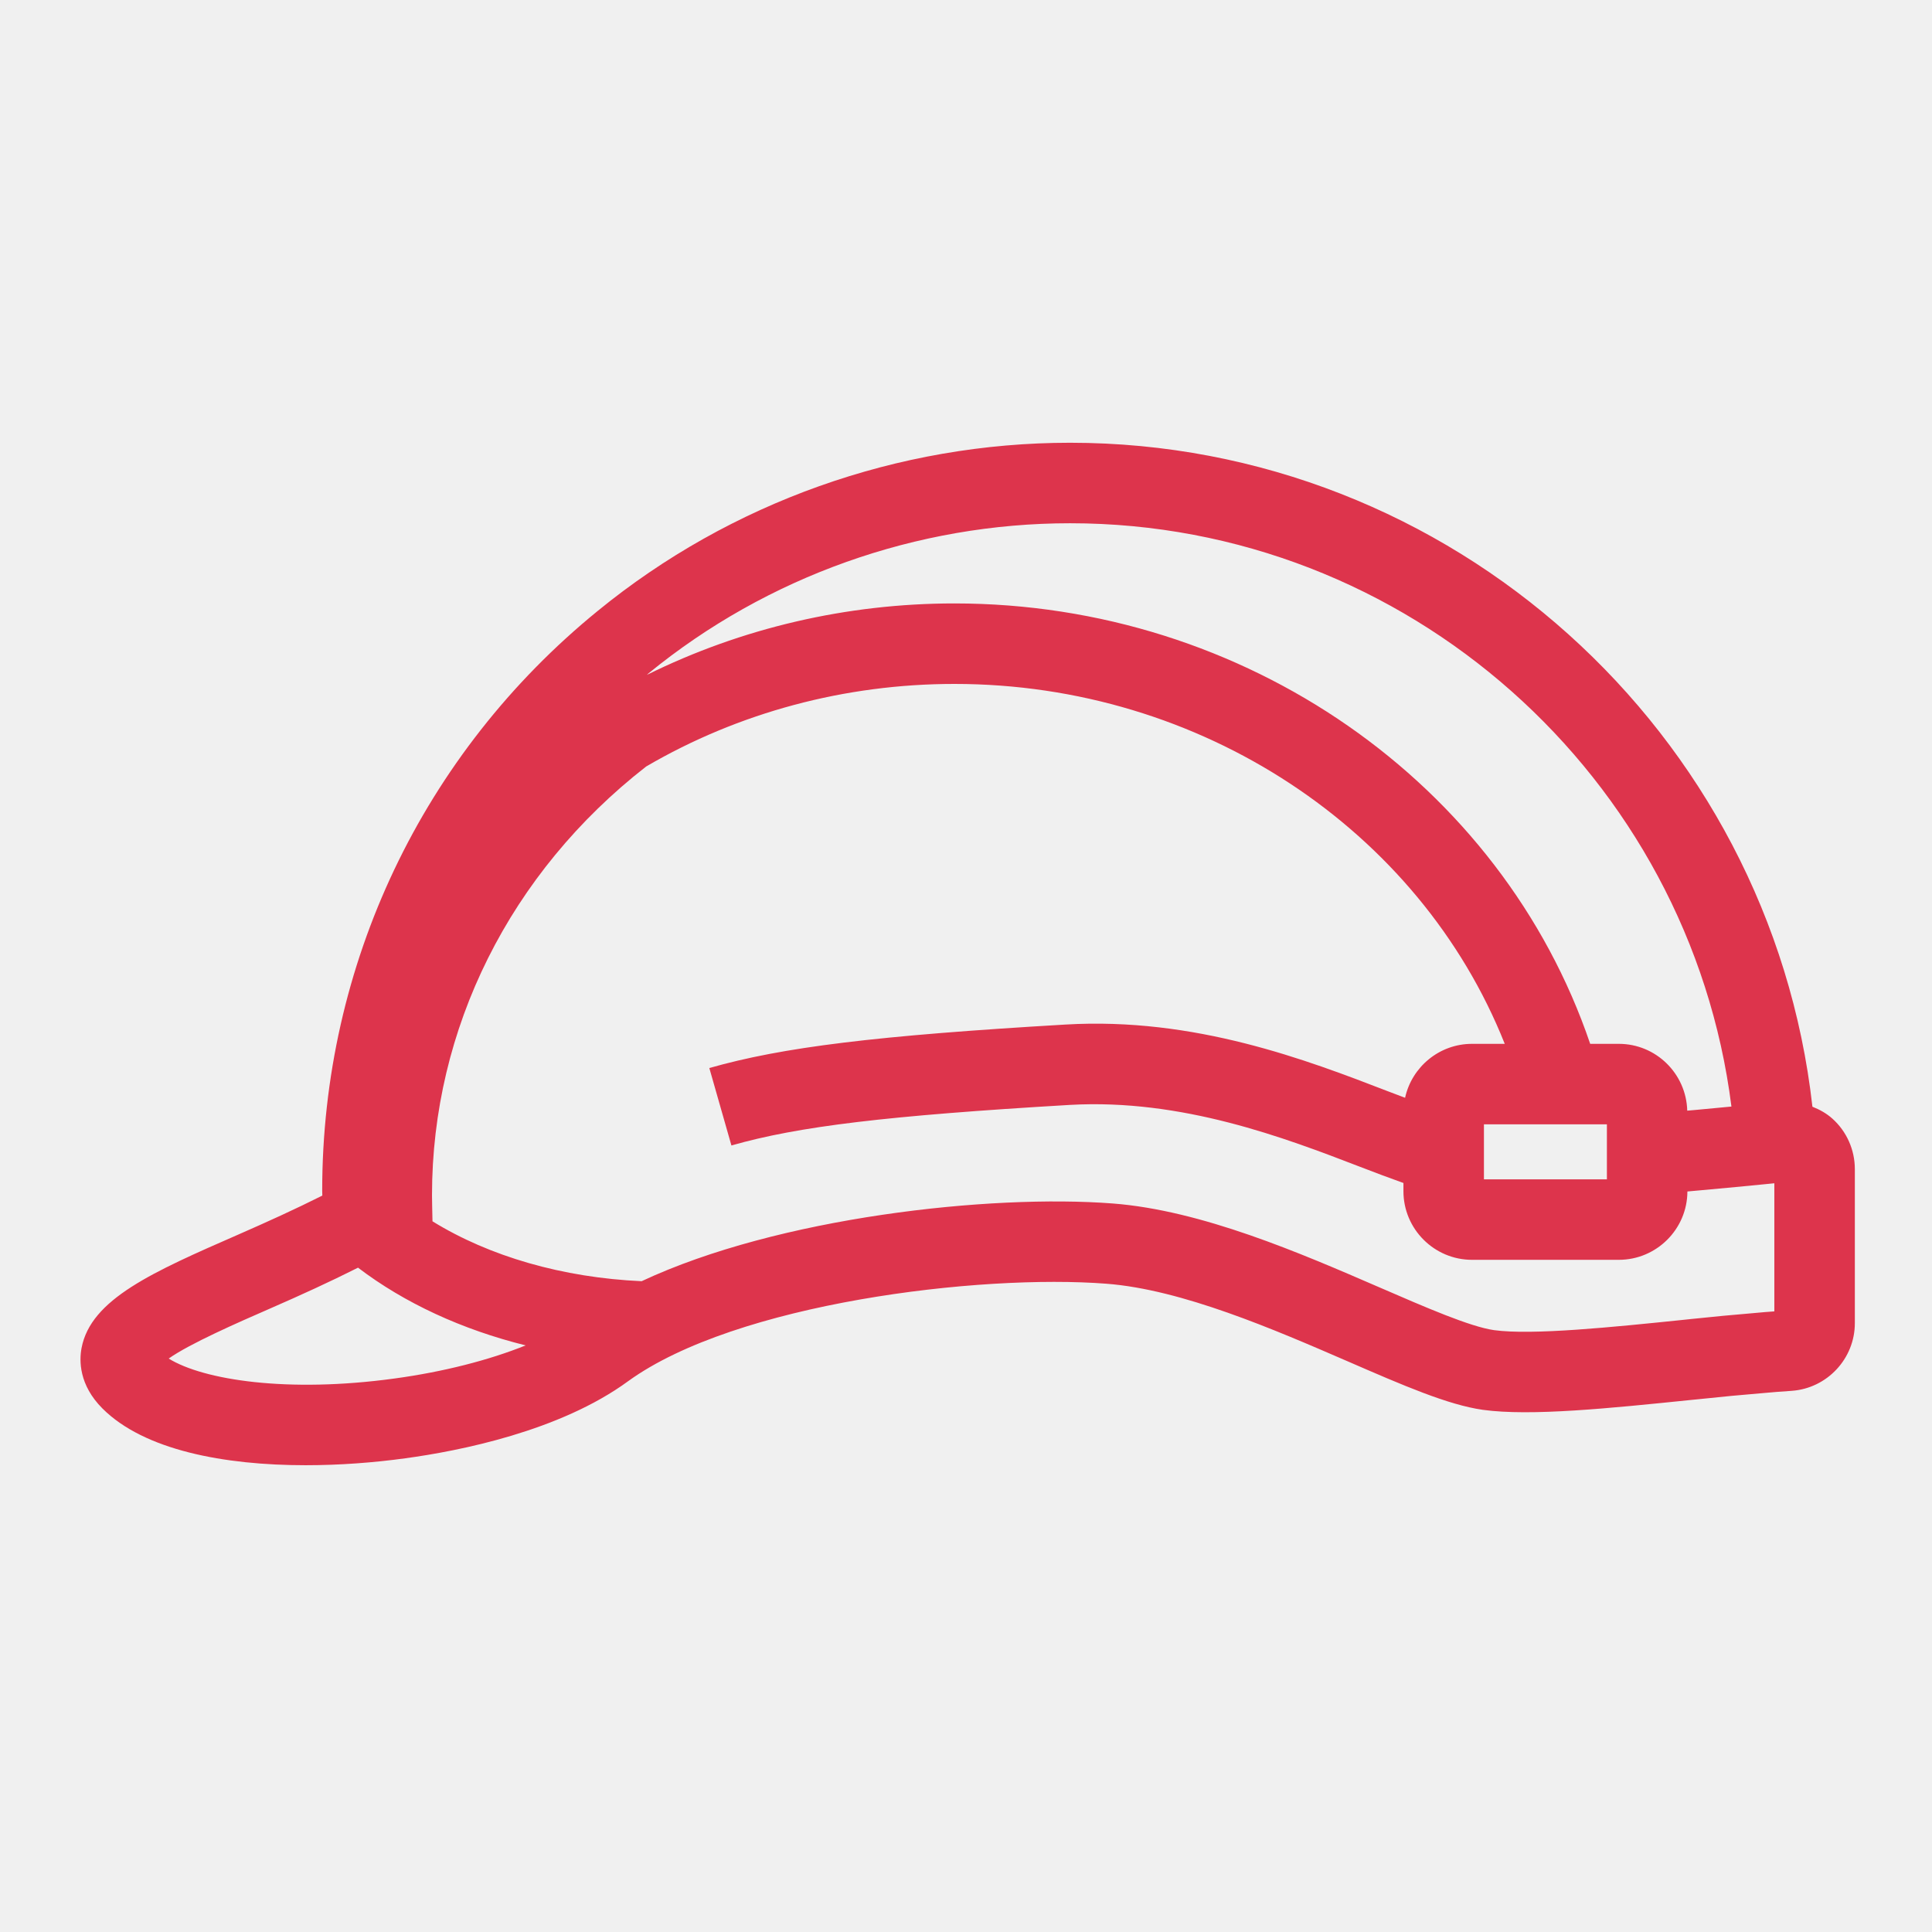
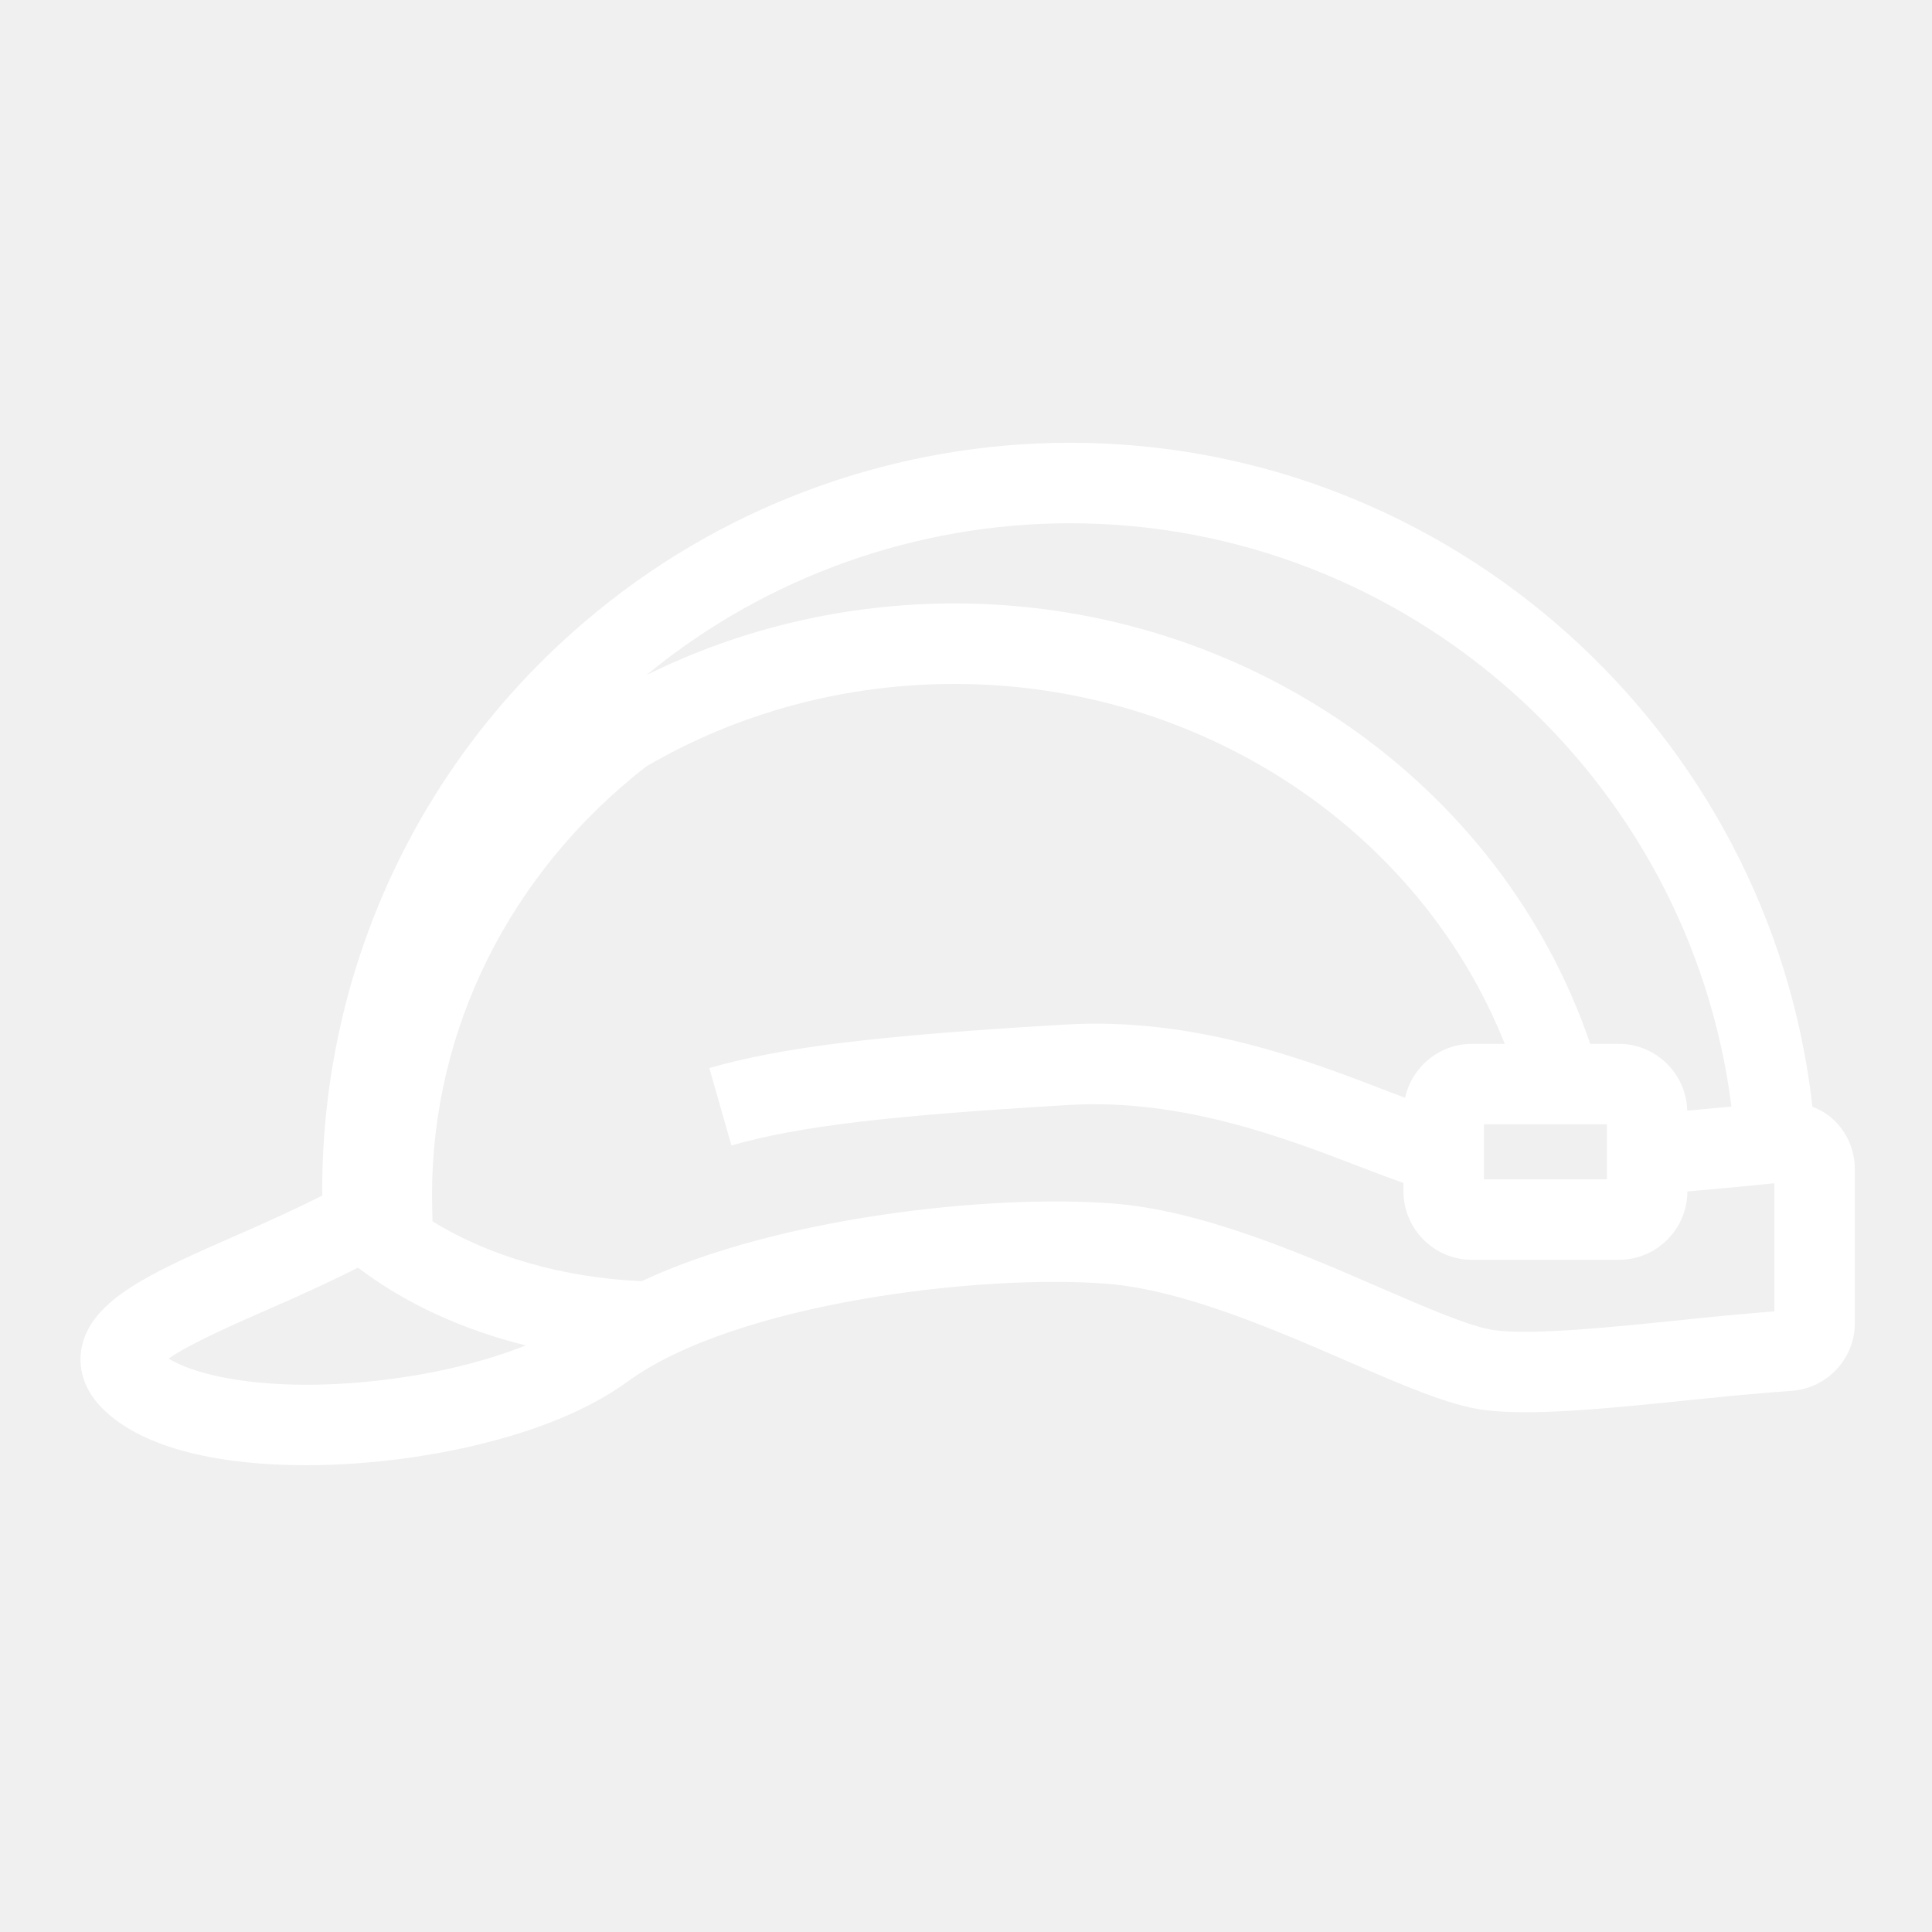
<svg xmlns="http://www.w3.org/2000/svg" width="48px" height="48px" viewBox="0 0 48 48" version="1.1">
-   <g id="Icon-Resource/Security-Identity-and-Compliance/Res_AWS-Identity-Access-Management_Role_48" stroke="none" stroke-width="1" fill="none" fill-rule="evenodd">
-     <path d="M44.083,32.581 C43.927,32.592 43.77,32.604 43.621,32.619 C43.099,32.662 42.553,32.714 42.001,32.772 L41.833,32.79 C40.068,32.972 38.07,33.177 37.119,33.047 C36.525,32.962 35.431,32.487 34.271,31.984 C32.305,31.132 29.857,30.07 27.644,29.9 C24.598,29.666 19.335,30.24 15.941,31.831 C13.979,31.743 12.159,31.215 10.745,30.343 C10.739,30.071 10.733,29.799 10.733,29.694 C10.733,25.558 12.671,21.679 16.053,19.044 C18.35,17.701 20.997,16.992 23.713,16.992 C29.834,16.992 35.266,20.609 37.385,25.934 L36.572,25.934 C35.758,25.934 35.076,26.51 34.909,27.274 C34.771,27.222 34.645,27.175 34.497,27.118 C32.468,26.335 29.684,25.264 26.466,25.455 C21.761,25.731 19.446,26.015 17.623,26.535 L18.172,28.459 C19.84,27.982 22.04,27.719 26.583,27.451 C29.367,27.293 31.92,28.269 33.777,28.984 C34.172,29.137 34.529,29.27 34.868,29.391 L34.868,29.596 C34.868,30.535 35.633,31.3 36.572,31.3 L40.219,31.3 C41.156,31.3 41.92,30.538 41.923,29.602 L42.277,29.57 C42.87,29.517 43.415,29.464 43.872,29.419 L44.083,29.398 L44.083,32.581 Z M9.799,34.249 C7.149,34.612 5.057,34.288 4.191,33.753 C4.716,33.382 5.901,32.863 6.735,32.499 C7.457,32.184 8.188,31.851 8.895,31.495 C10.049,32.374 11.478,33.033 13.06,33.426 C12.145,33.794 11.012,34.084 9.799,34.249 L9.799,34.249 Z M36.868,29.3 L39.923,29.3 L39.923,27.934 L36.868,27.934 L36.868,29.3 Z M26.586,13 C34.954,13 41.982,19.295 43.017,27.492 C42.729,27.52 42.425,27.549 42.104,27.578 L41.919,27.594 C41.895,26.676 41.144,25.934 40.219,25.934 L39.508,25.934 C37.307,19.457 30.932,14.992 23.713,14.992 C21.039,14.992 18.423,15.604 16.072,16.767 C16.089,16.753 16.103,16.738 16.118,16.725 C19.059,14.323 22.776,13 26.586,13 L26.586,13 Z M45.527,27.794 C45.382,27.663 45.211,27.568 45.029,27.496 C43.983,18.185 36.05,11 26.586,11 C22.317,11 18.15,12.483 14.854,15.175 C10.501,18.719 8.005,23.97 8.005,29.581 C8.005,29.622 8.008,29.663 8.008,29.704 C7.341,30.039 6.636,30.359 5.935,30.666 C3.799,31.6 2.256,32.274 2.026,33.492 C1.968,33.801 1.958,34.406 2.546,34.994 C3.583,36.031 5.573,36.403 7.595,36.403 C8.437,36.403 9.283,36.339 10.069,36.231 C11.408,36.049 13.908,35.558 15.605,34.316 C18.283,32.375 24.338,31.649 27.491,31.894 C29.37,32.039 31.646,33.026 33.476,33.819 C34.872,34.426 35.976,34.904 36.842,35.027 C38.033,35.19 39.978,34.99 42.037,34.779 L42.21,34.762 C42.748,34.704 43.278,34.654 43.802,34.611 C44.017,34.59 44.23,34.575 44.514,34.555 C45.394,34.493 46.083,33.755 46.083,32.875 L46.083,29.046 C46.083,28.568 45.881,28.112 45.527,27.794 L45.527,27.794 Z" id="AWS-Identity-and-Access-Management_Role_Resource-Icon_light-bg" fill="#DD344C" />
+   <g id="Icon-Resource/Security-Identity-and-Compliance/Res_AWS-Identity-Access-Management_Role_48" stroke="none" stroke-width="1" fill="#FFFFFF" fill-rule="evenodd">
+     <path d="M44.083,32.581 C43.927,32.592 43.77,32.604 43.621,32.619 C43.099,32.662 42.553,32.714 42.001,32.772 L41.833,32.79 C40.068,32.972 38.07,33.177 37.119,33.047 C36.525,32.962 35.431,32.487 34.271,31.984 C32.305,31.132 29.857,30.07 27.644,29.9 C24.598,29.666 19.335,30.24 15.941,31.831 C13.979,31.743 12.159,31.215 10.745,30.343 C10.739,30.071 10.733,29.799 10.733,29.694 C10.733,25.558 12.671,21.679 16.053,19.044 C18.35,17.701 20.997,16.992 23.713,16.992 C29.834,16.992 35.266,20.609 37.385,25.934 L36.572,25.934 C35.758,25.934 35.076,26.51 34.909,27.274 C34.771,27.222 34.645,27.175 34.497,27.118 C32.468,26.335 29.684,25.264 26.466,25.455 C21.761,25.731 19.446,26.015 17.623,26.535 L18.172,28.459 C19.84,27.982 22.04,27.719 26.583,27.451 C29.367,27.293 31.92,28.269 33.777,28.984 C34.172,29.137 34.529,29.27 34.868,29.391 L34.868,29.596 C34.868,30.535 35.633,31.3 36.572,31.3 L40.219,31.3 C41.156,31.3 41.92,30.538 41.923,29.602 L42.277,29.57 C42.87,29.517 43.415,29.464 43.872,29.419 L44.083,29.398 L44.083,32.581 Z M9.799,34.249 C7.149,34.612 5.057,34.288 4.191,33.753 C4.716,33.382 5.901,32.863 6.735,32.499 C7.457,32.184 8.188,31.851 8.895,31.495 C10.049,32.374 11.478,33.033 13.06,33.426 C12.145,33.794 11.012,34.084 9.799,34.249 L9.799,34.249 Z M36.868,29.3 L39.923,29.3 L39.923,27.934 L36.868,27.934 L36.868,29.3 Z M26.586,13 C34.954,13 41.982,19.295 43.017,27.492 C42.729,27.52 42.425,27.549 42.104,27.578 L41.919,27.594 C41.895,26.676 41.144,25.934 40.219,25.934 L39.508,25.934 C37.307,19.457 30.932,14.992 23.713,14.992 C21.039,14.992 18.423,15.604 16.072,16.767 C16.089,16.753 16.103,16.738 16.118,16.725 C19.059,14.323 22.776,13 26.586,13 L26.586,13 Z M45.527,27.794 C45.382,27.663 45.211,27.568 45.029,27.496 C43.983,18.185 36.05,11 26.586,11 C22.317,11 18.15,12.483 14.854,15.175 C10.501,18.719 8.005,23.97 8.005,29.581 C8.005,29.622 8.008,29.663 8.008,29.704 C7.341,30.039 6.636,30.359 5.935,30.666 C3.799,31.6 2.256,32.274 2.026,33.492 C1.968,33.801 1.958,34.406 2.546,34.994 C3.583,36.031 5.573,36.403 7.595,36.403 C8.437,36.403 9.283,36.339 10.069,36.231 C11.408,36.049 13.908,35.558 15.605,34.316 C18.283,32.375 24.338,31.649 27.491,31.894 C29.37,32.039 31.646,33.026 33.476,33.819 C34.872,34.426 35.976,34.904 36.842,35.027 C38.033,35.19 39.978,34.99 42.037,34.779 L42.21,34.762 C42.748,34.704 43.278,34.654 43.802,34.611 C44.017,34.59 44.23,34.575 44.514,34.555 C45.394,34.493 46.083,33.755 46.083,32.875 L46.083,29.046 C46.083,28.568 45.881,28.112 45.527,27.794 L45.527,27.794 Z" id="AWS-Identity-and-Access-Management_Role_Resource-Icon_light-bg" fill="#FFFFFF" />
  </g>
</svg>
